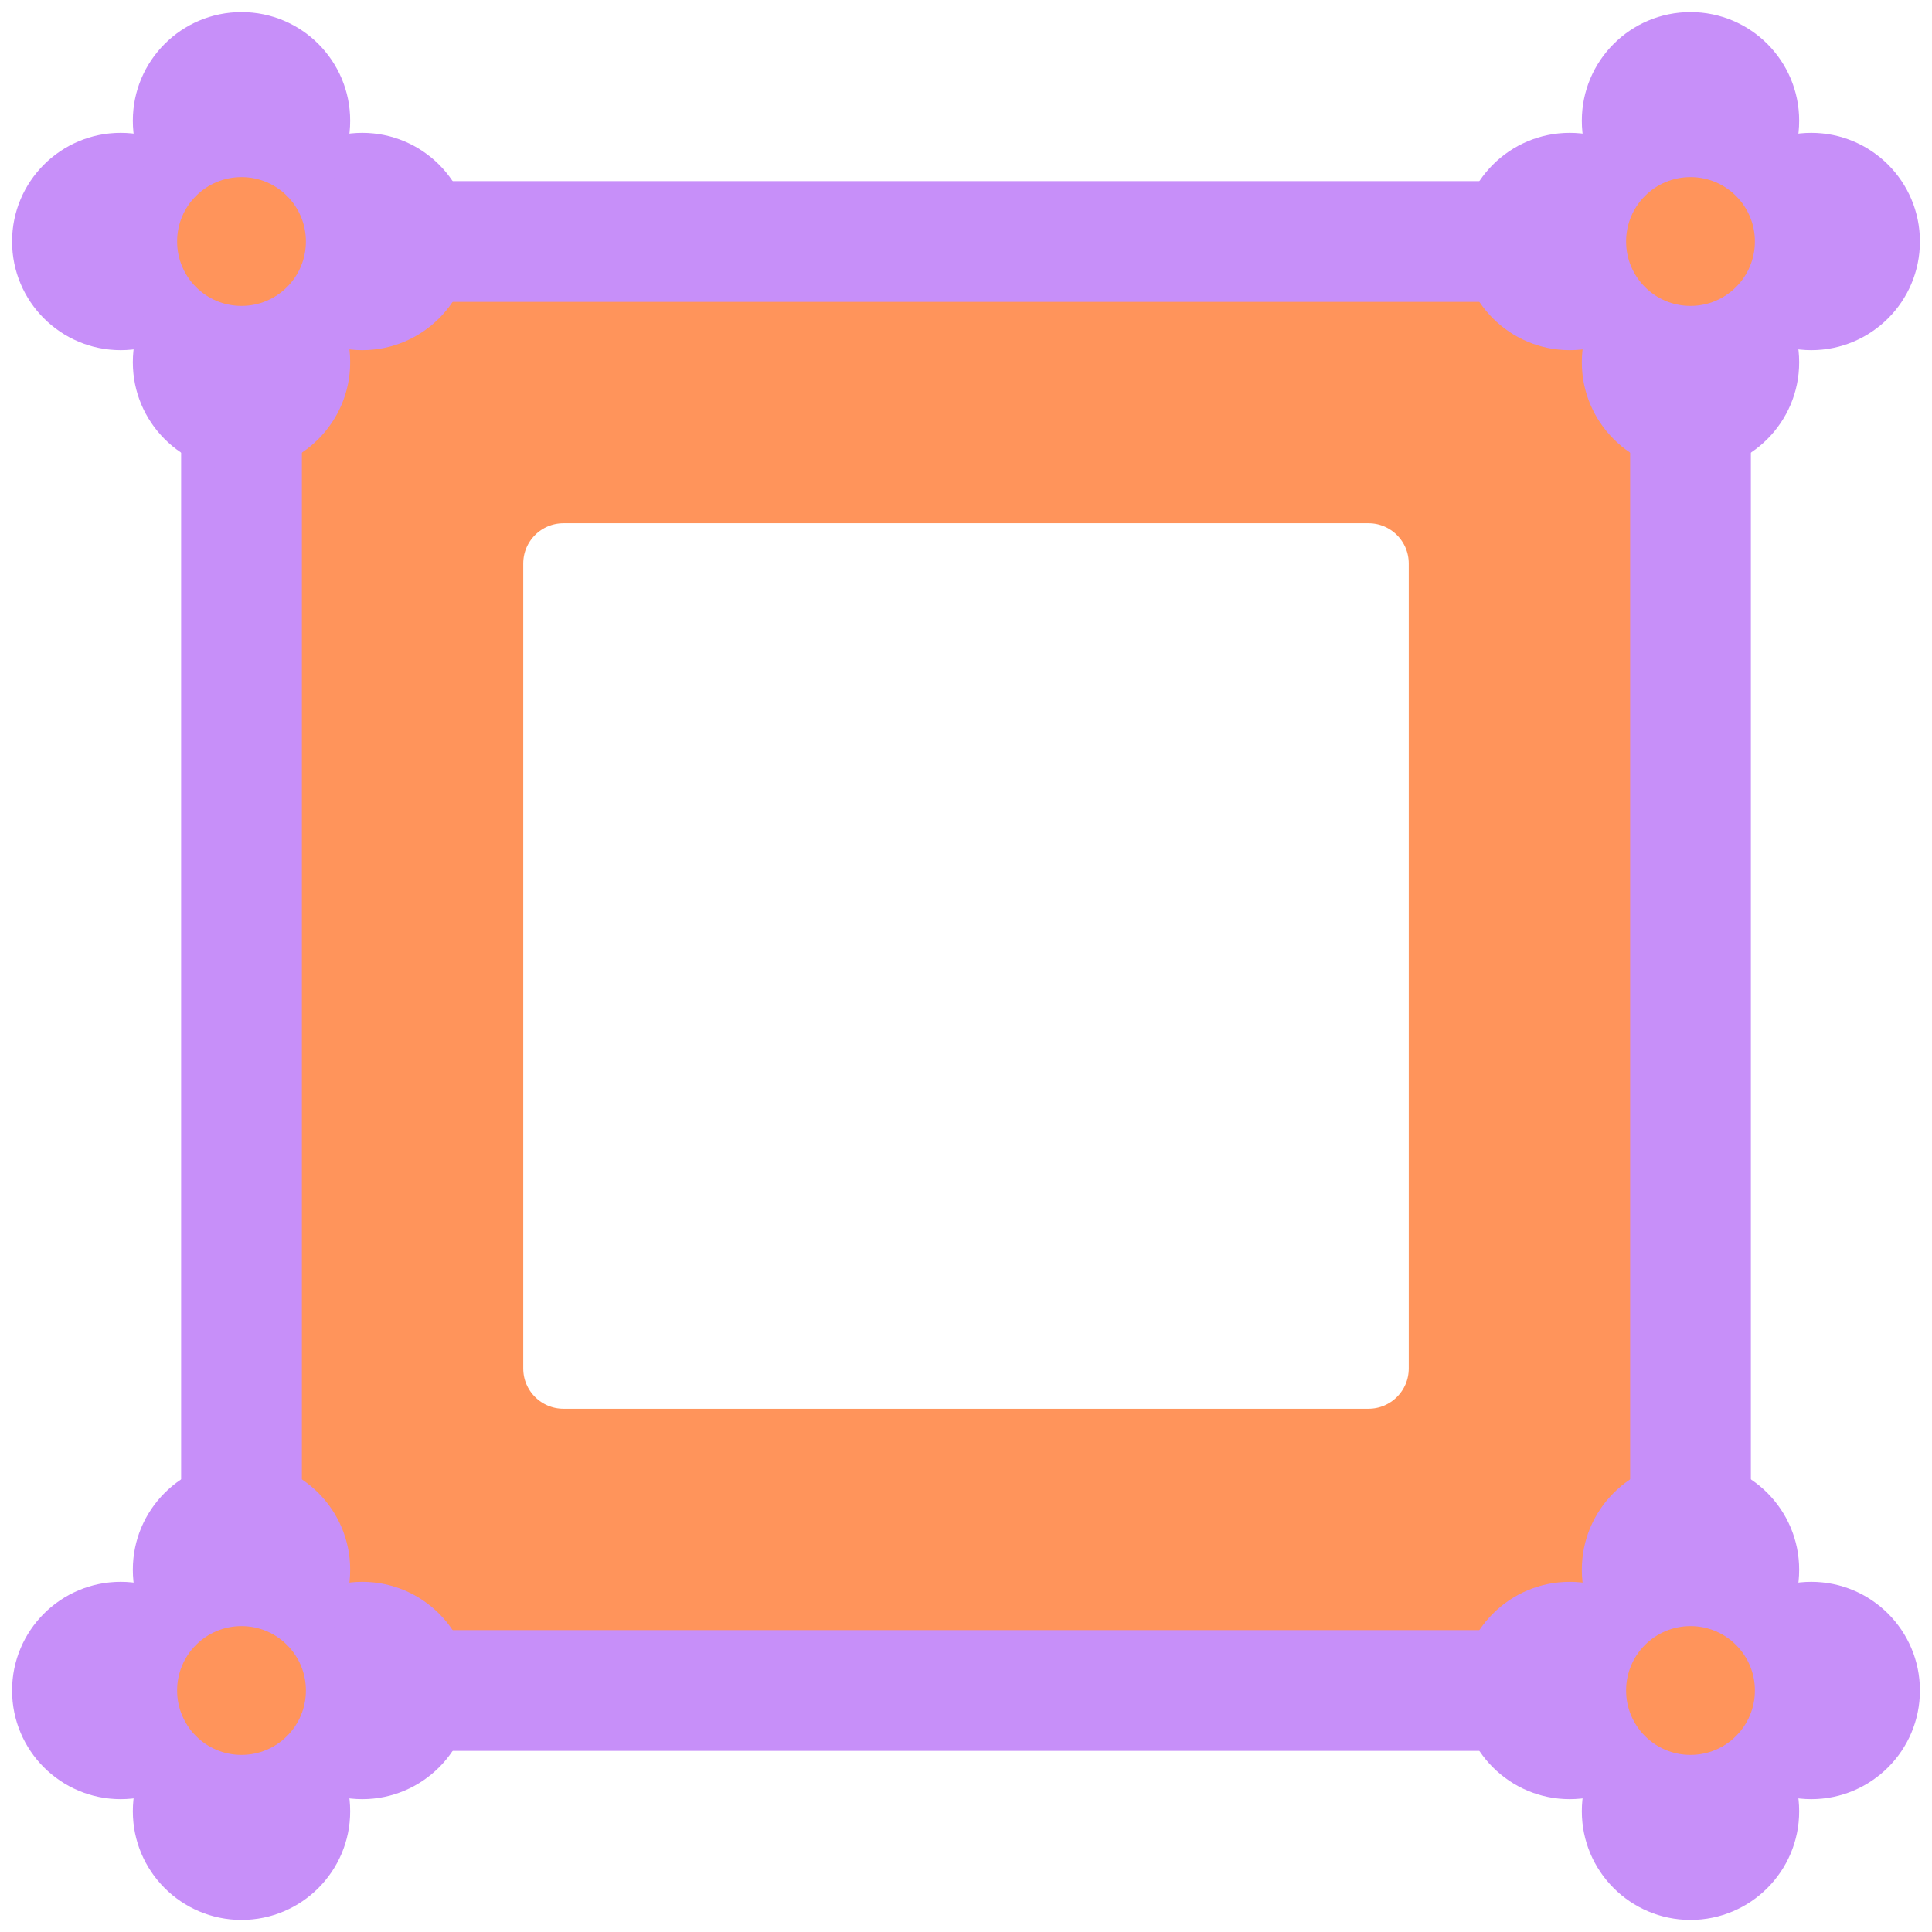
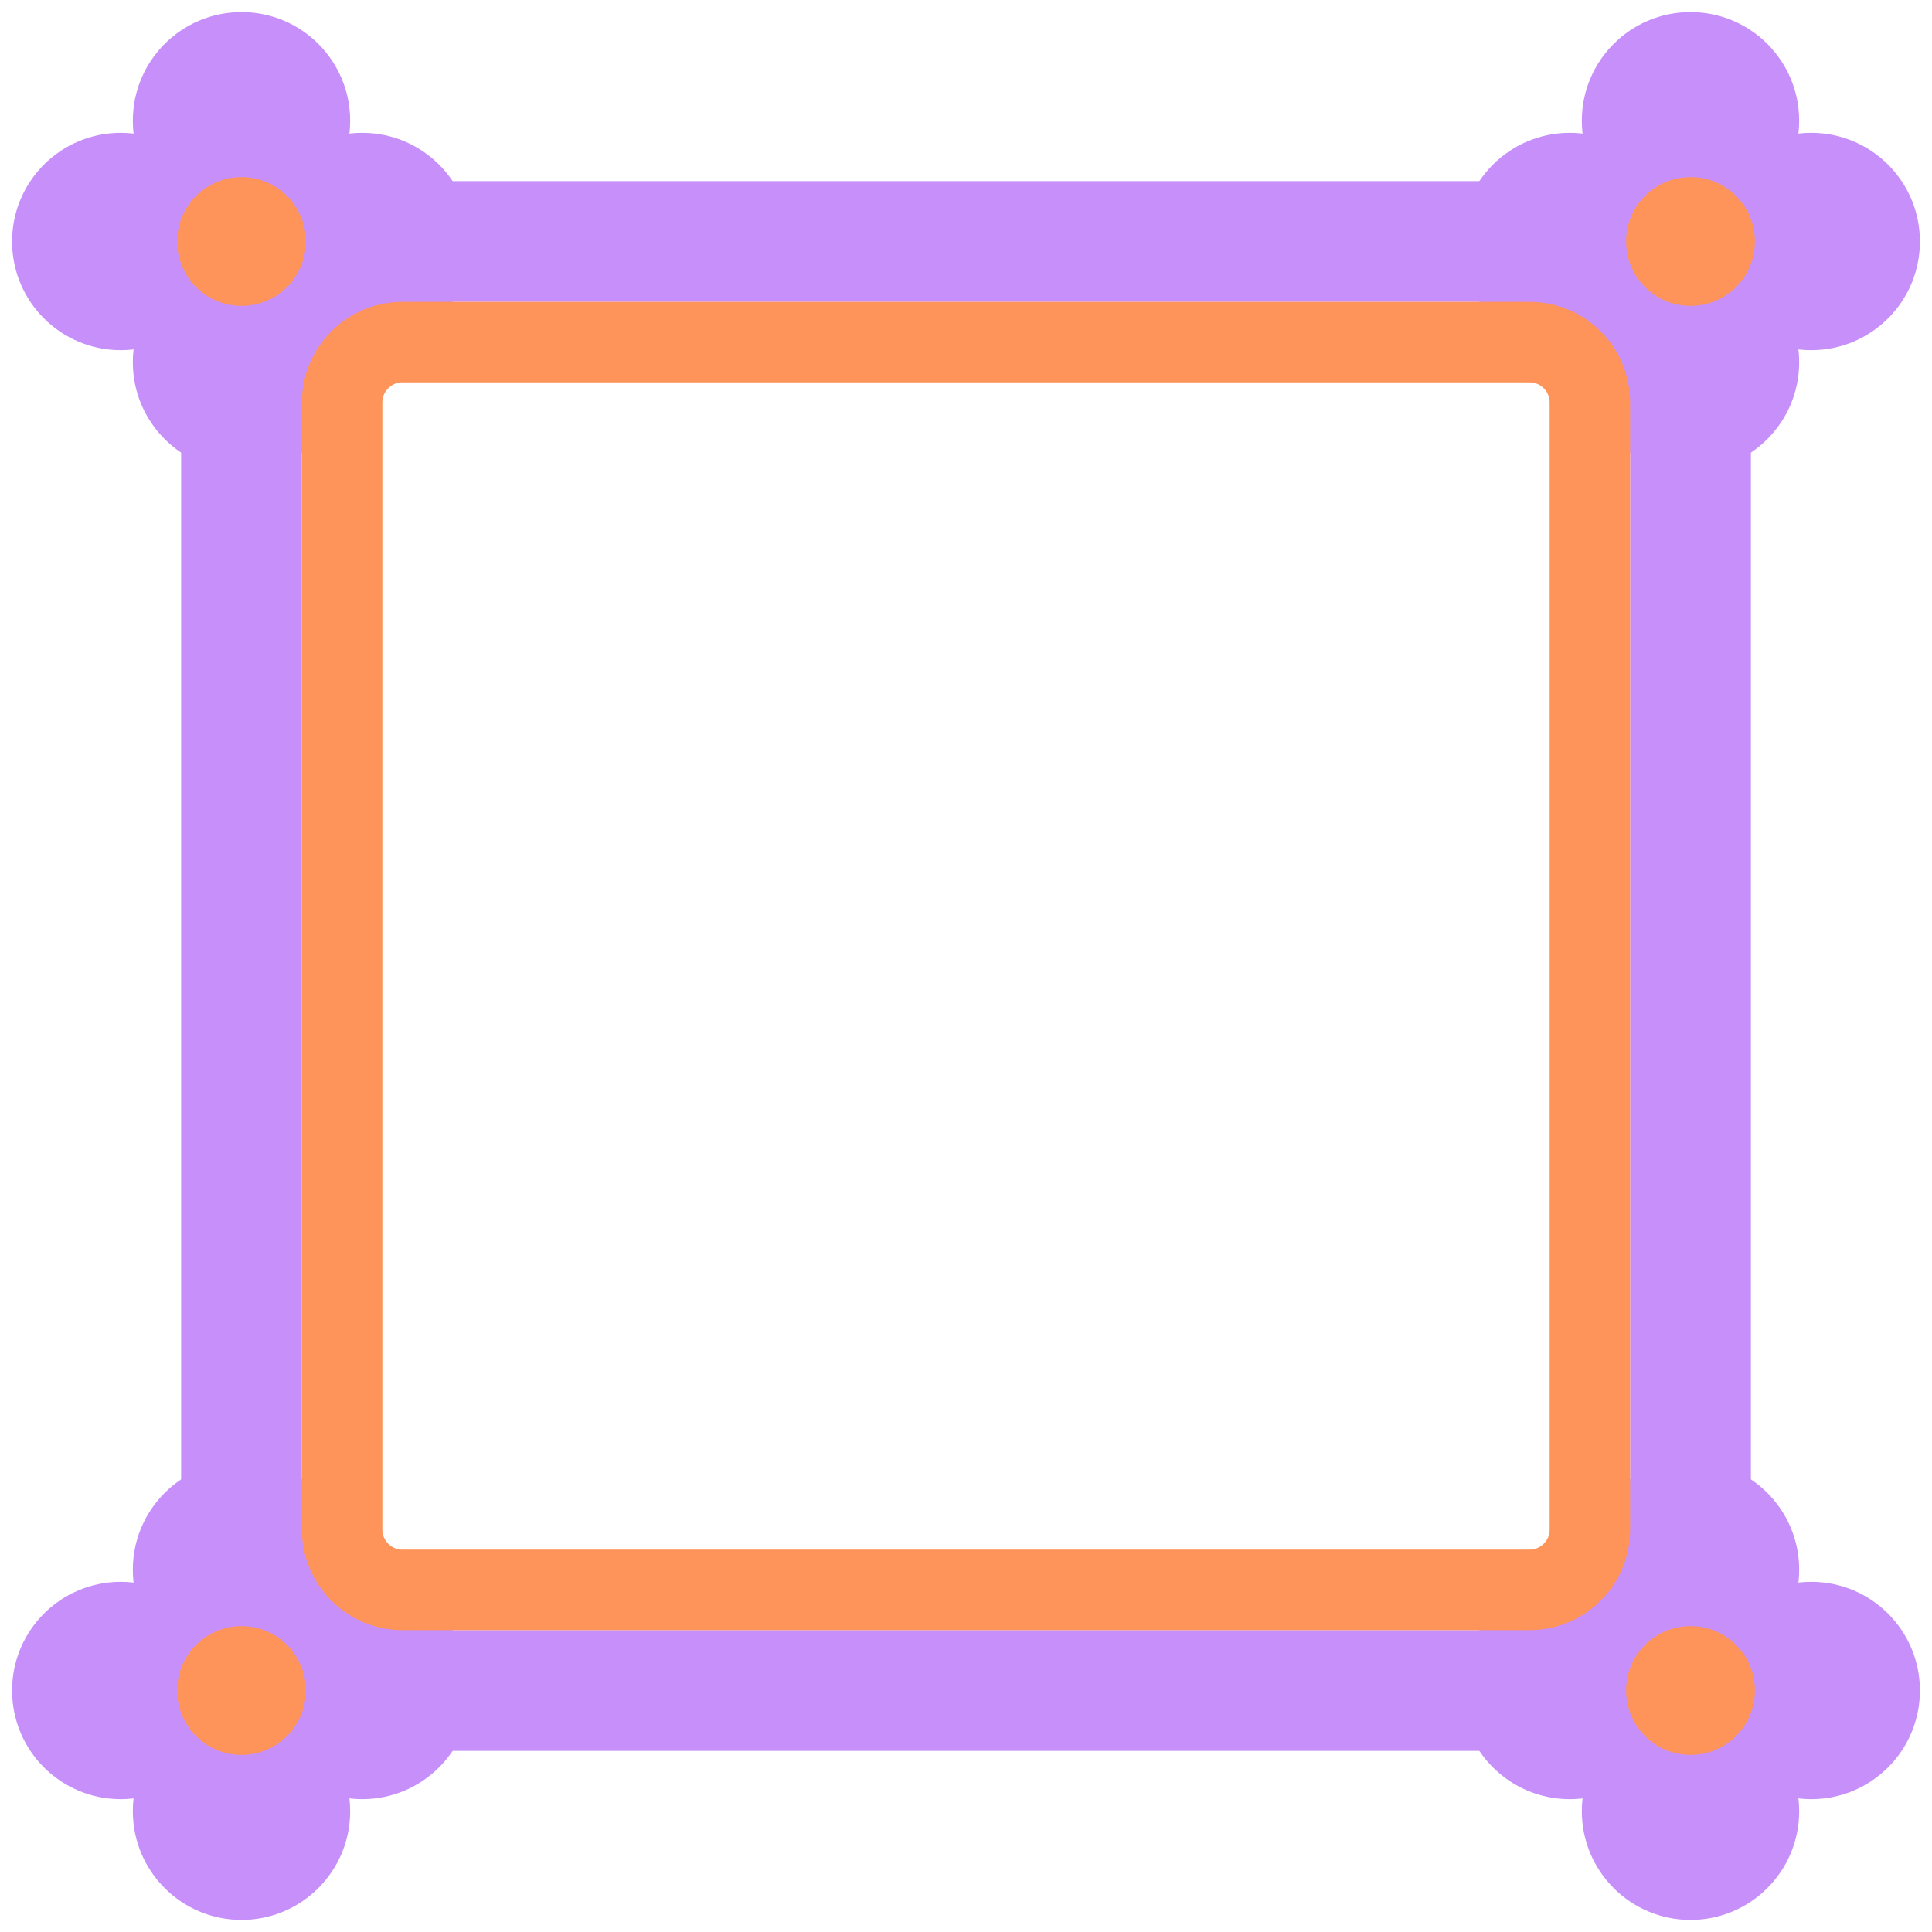
<svg xmlns="http://www.w3.org/2000/svg" width="48" height="48" viewBox="0 0 48 48">
  <defs>
    <g id="petals" fill="rgb(197,138,249)">
      <circle cx="3" cy="0" r="2.7" />
      <circle cx="-3" cy="0" r="2.7" />
      <circle cx="0" cy="3" r="2.7" />
      <circle cx="0" cy="-3" r="2.7" />
    </g>
  </defs>
  <g opacity="0.96" fill="none">
-     <path id="band" fill-rule="evenodd" fill="rgb(255,144,84)" d="M6 6H42V42H6Z M12.5 12.5H35.5V35.5H12.5Z" />
    <g>
      <rect x="6" y="6" width="36" height="36" stroke="rgb(197,138,249)" stroke-width="3" />
      <use href="#petals" x="6" y="6" />
      <use href="#petals" x="42" y="6" />
      <use href="#petals" x="42" y="42" />
      <use href="#petals" x="6" y="42" />
    </g>
-     <rect x="12" y="12" width="24" height="24" rx="2" stroke="rgb(255,144,84)" stroke-width="2" />
+     <rect x="8.5" y="8.5" width="31" height="31" rx="1.5" stroke="rgb(255,144,84)" stroke-width="2" />
    <g fill="rgb(255,144,84)">
      <circle cx="6" cy="6" r="1.6" />
      <circle cx="42" cy="6" r="1.6" />
      <circle cx="42" cy="42" r="1.6" />
      <circle cx="6" cy="42" r="1.6" />
    </g>
  </g>
</svg>
